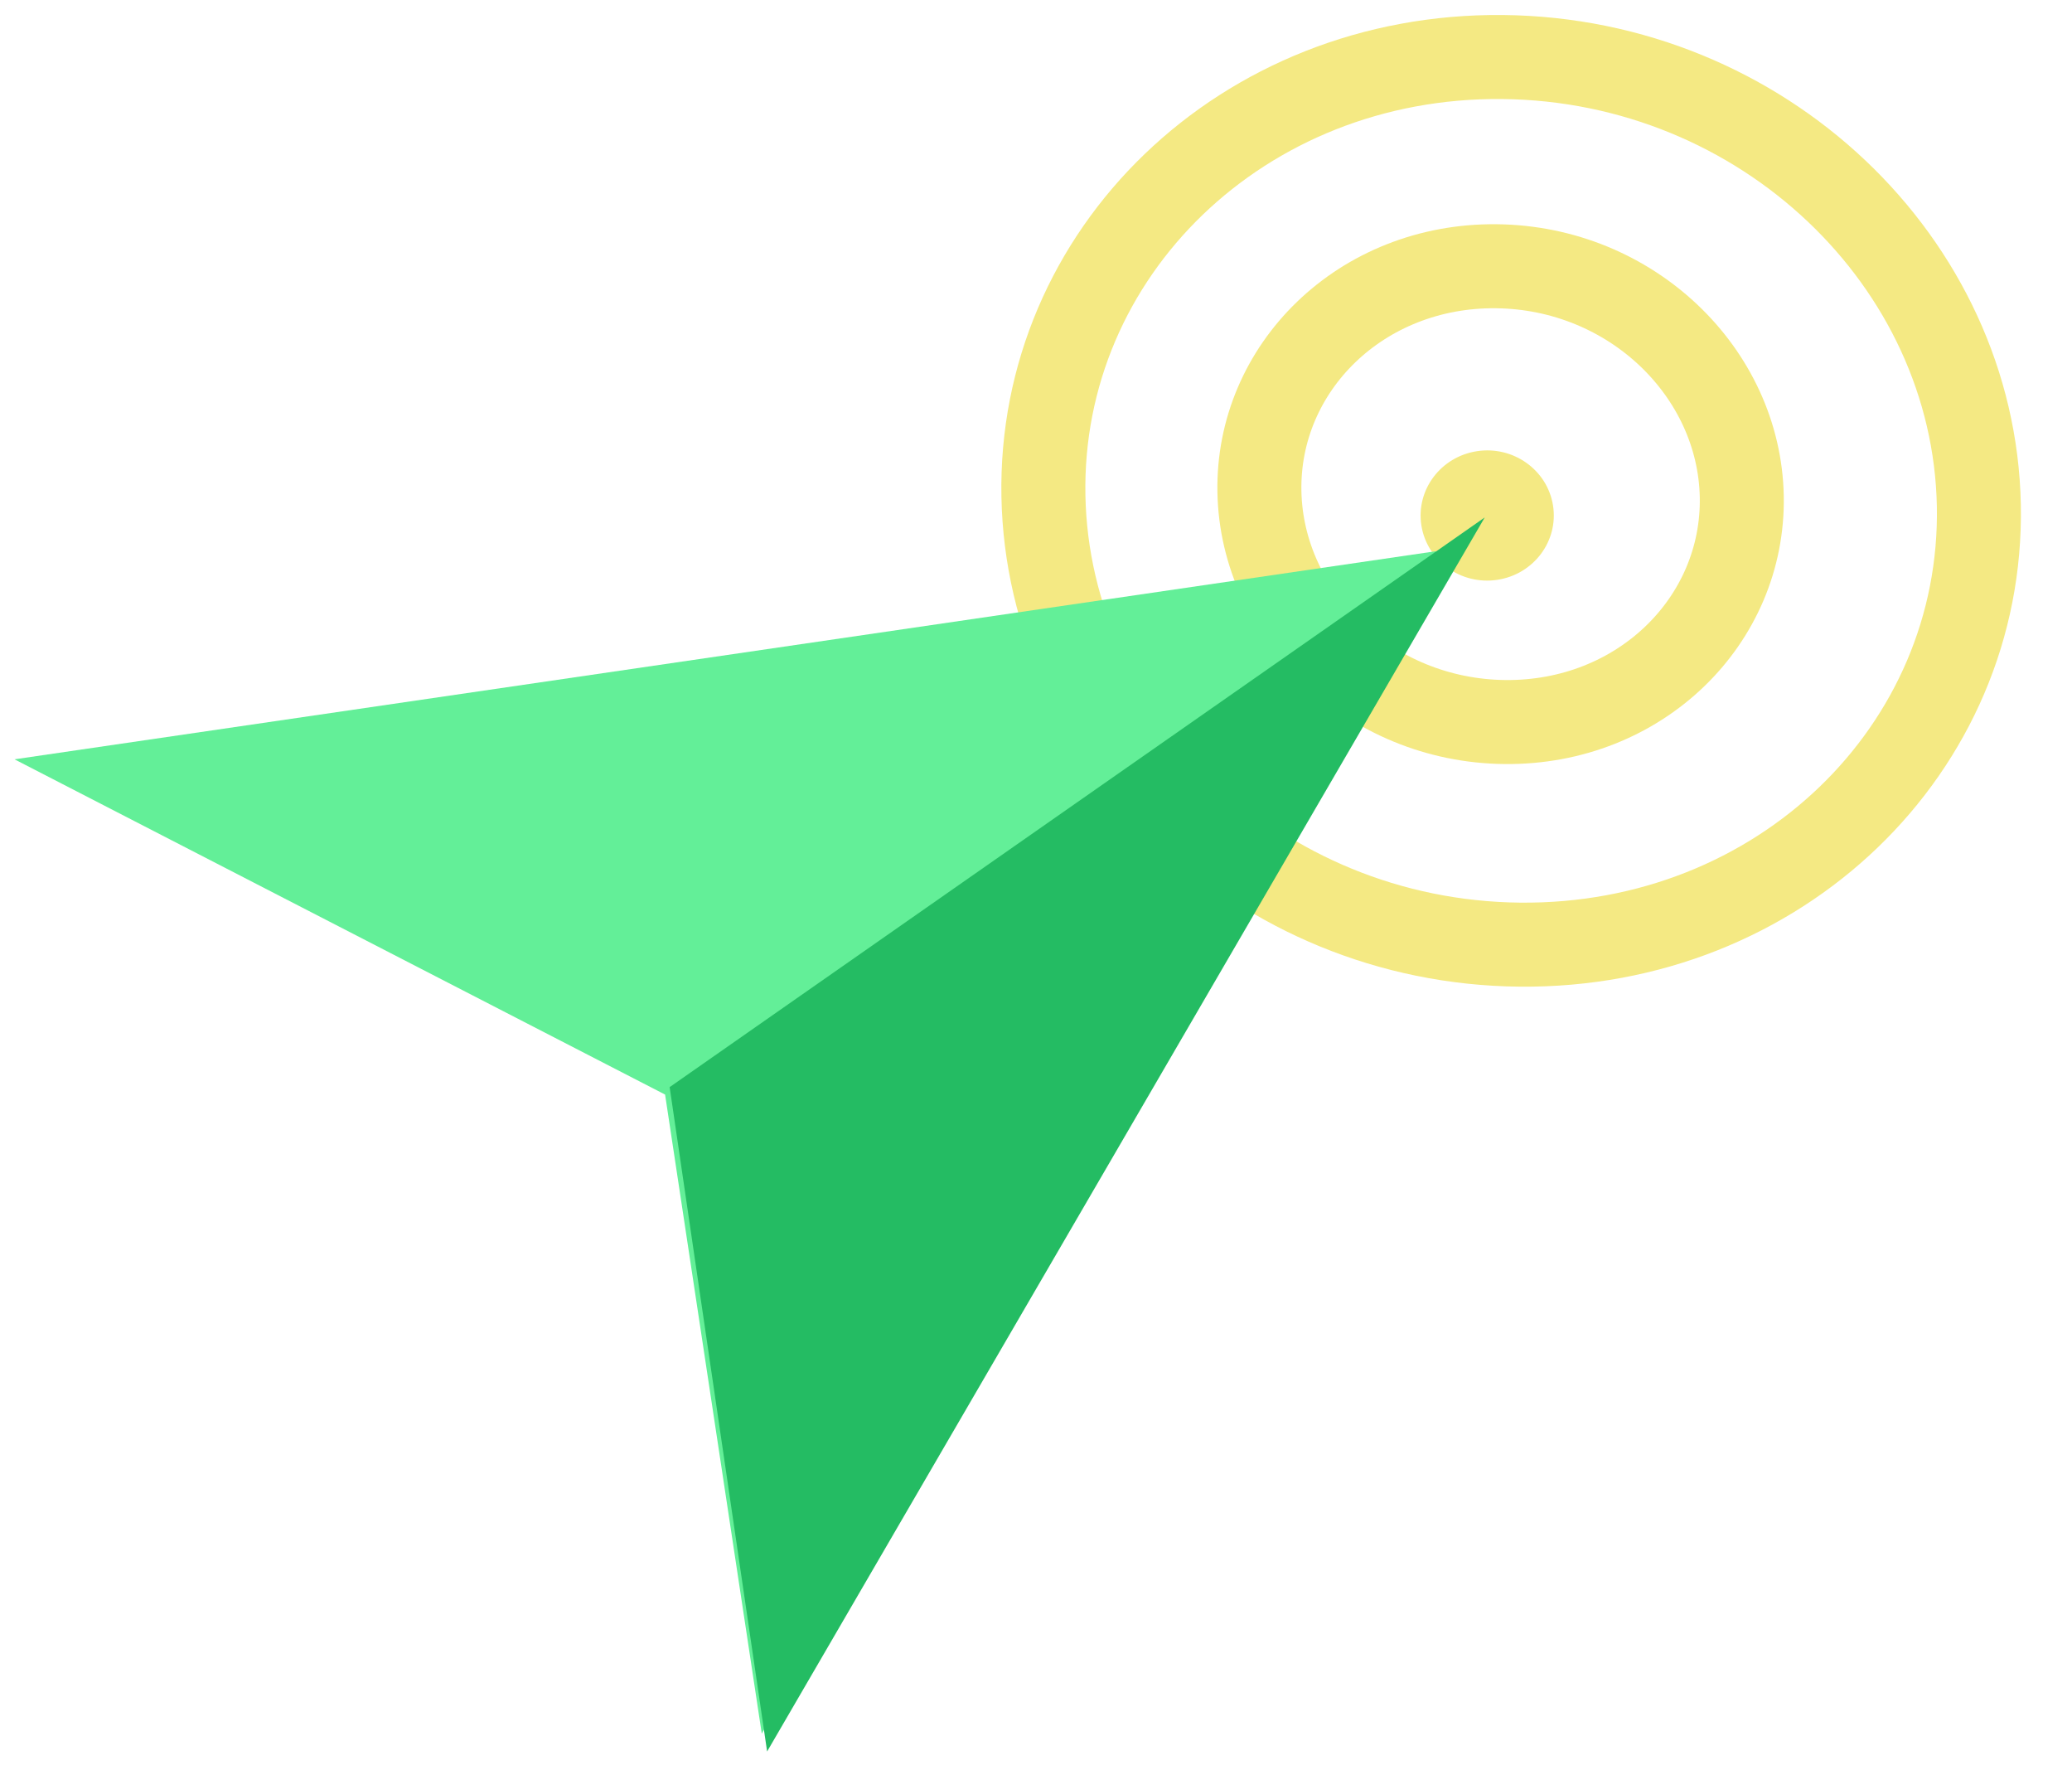
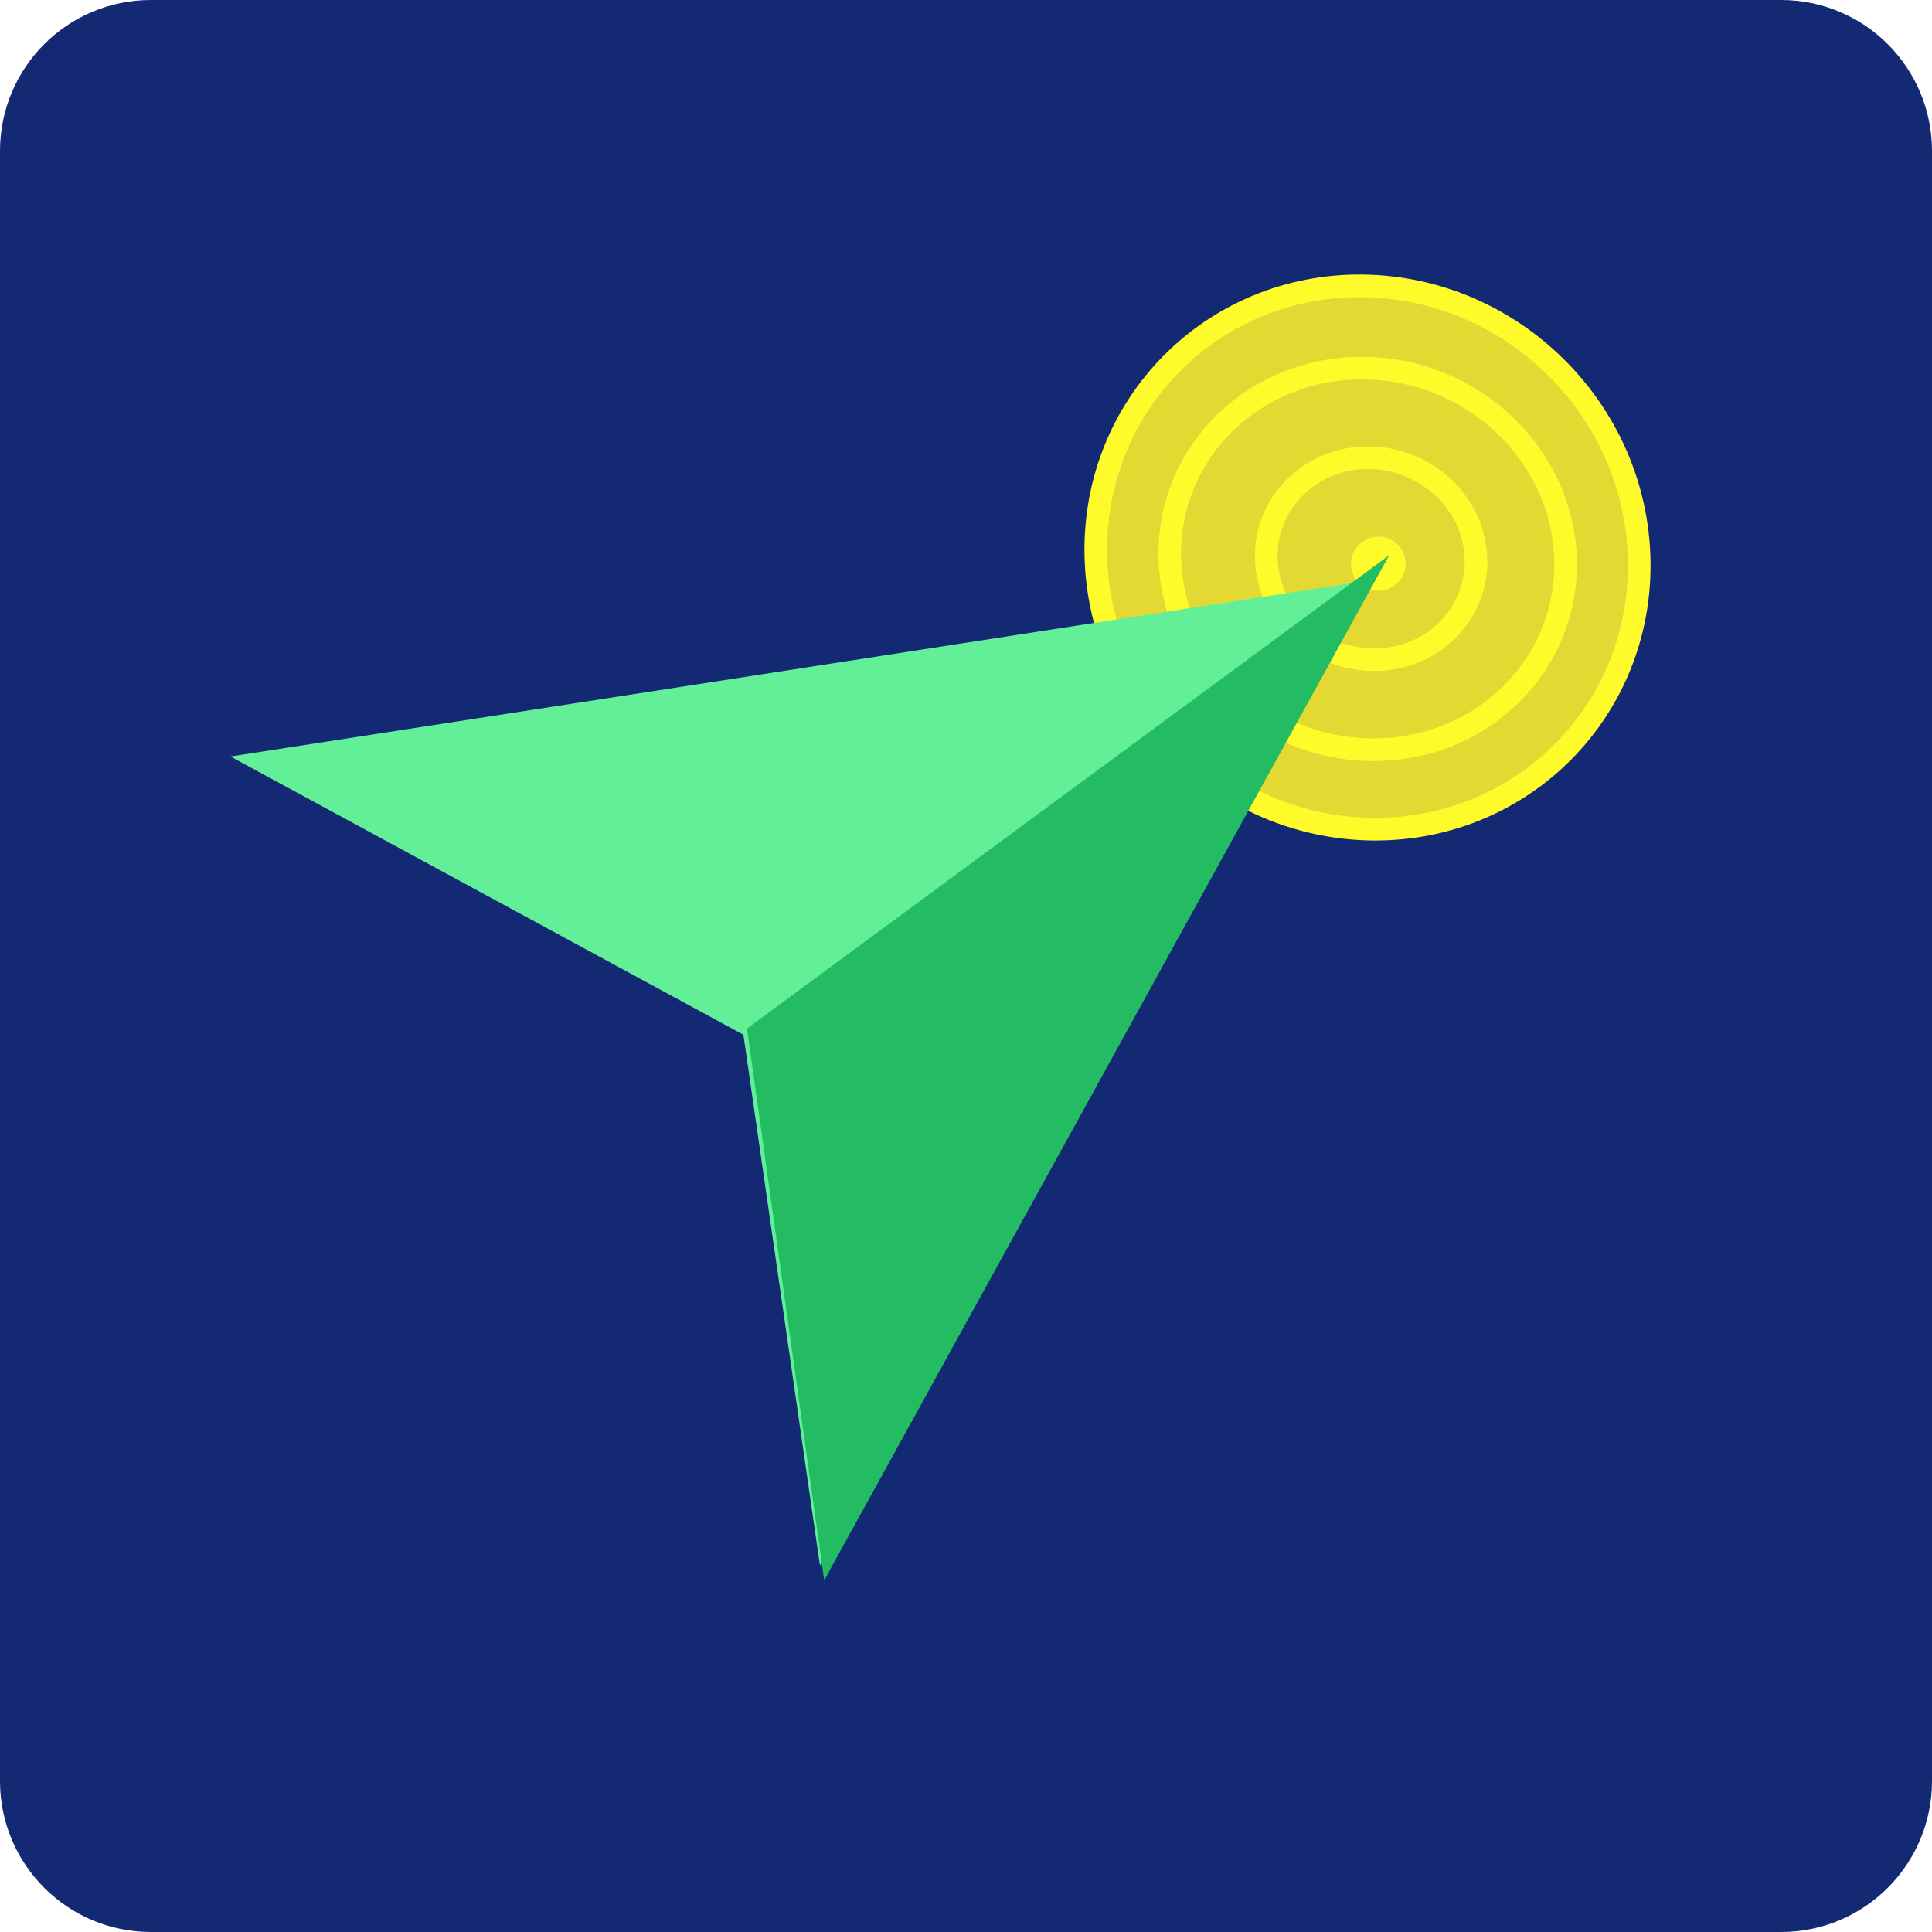
- <svg xmlns="http://www.w3.org/2000/svg" width="74" height="63" viewBox="0 0 74 63" fill="none">
-   <path d="M53.666 2.036C62.961 2.129 70.507 9.365 70.673 18.049C70.839 26.733 63.566 33.821 54.272 33.728C44.977 33.635 37.431 26.399 37.265 17.715C37.099 9.031 44.372 1.943 53.666 2.036Z" stroke="#F4E983" stroke-width="3" />
-   <path d="M53.437 9.506C58.263 9.555 62.121 13.303 62.206 17.729C62.29 22.155 58.574 25.828 53.748 25.78C48.922 25.732 45.063 21.983 44.979 17.556C44.895 13.13 48.611 9.458 53.437 9.506Z" stroke="#F4E983" stroke-width="3" />
-   <ellipse cx="2.377" cy="2.325" rx="2.377" ry="2.325" transform="matrix(0.98888 -0.149753 0.156057 0.987791 50.4011 16.465)" fill="#F4E983" />
-   <path d="M23.753 39.081L0.518 27.111L51.292 19.679L27.206 61.899L23.753 39.081Z" fill="#63EF98" />
-   <path d="M53.026 18.475L23.916 38.815L27.397 62.536L53.026 18.475Z" fill="#24BC63" />
+ <svg xmlns="http://www.w3.org/2000/svg" width="256" height="256" viewBox="0 0 256 256" fill="none">
+   <rect width="256" height="256" rx="20" fill="#142974" />
+   <path d="M180.526 37.882C200.407 38.084 216.827 54.363 217.2 74.242C217.573 94.12 201.758 110.071 181.877 109.869C161.996 109.666 145.576 93.387 145.203 73.508C144.831 53.63 160.645 37.679 180.526 37.882Z" fill="#E4D833" stroke="#FFFB2B" stroke-width="3" />
+   <path d="M180.75 48.782C195.281 48.93 207.185 60.416 207.446 74.329C207.707 88.242 196.23 99.489 181.699 99.341C167.168 99.193 155.264 87.708 155.002 73.795C154.741 59.881 166.219 48.634 180.75 48.782Z" stroke="#FFFB2B" stroke-width="3" />
+   <path d="M181.429 60.657C189.155 60.735 195.444 66.836 195.581 74.175C195.719 81.516 189.657 87.49 181.931 87.411C174.204 87.333 167.917 81.232 167.779 73.892C167.641 66.553 173.703 60.578 181.429 60.657Z" stroke="#FFFB2B" stroke-width="3" />
+   <ellipse cx="3.62" cy="3.589" rx="3.62" ry="3.589" transform="matrix(0.988545 -0.151729 0.153888 0.988053 178.514 71.6981)" fill="#FFFB2B" />
+   <path d="M98.504 137.108L30.53 100.24L179.004 77.28L108.648 207.434L98.504 137.108Z" fill="#63EF98" />
+   <path d="M184.075 73.569L98.981 136.289L109.207 209.398L184.075 73.569Z" fill="#24BC63" />
</svg>
